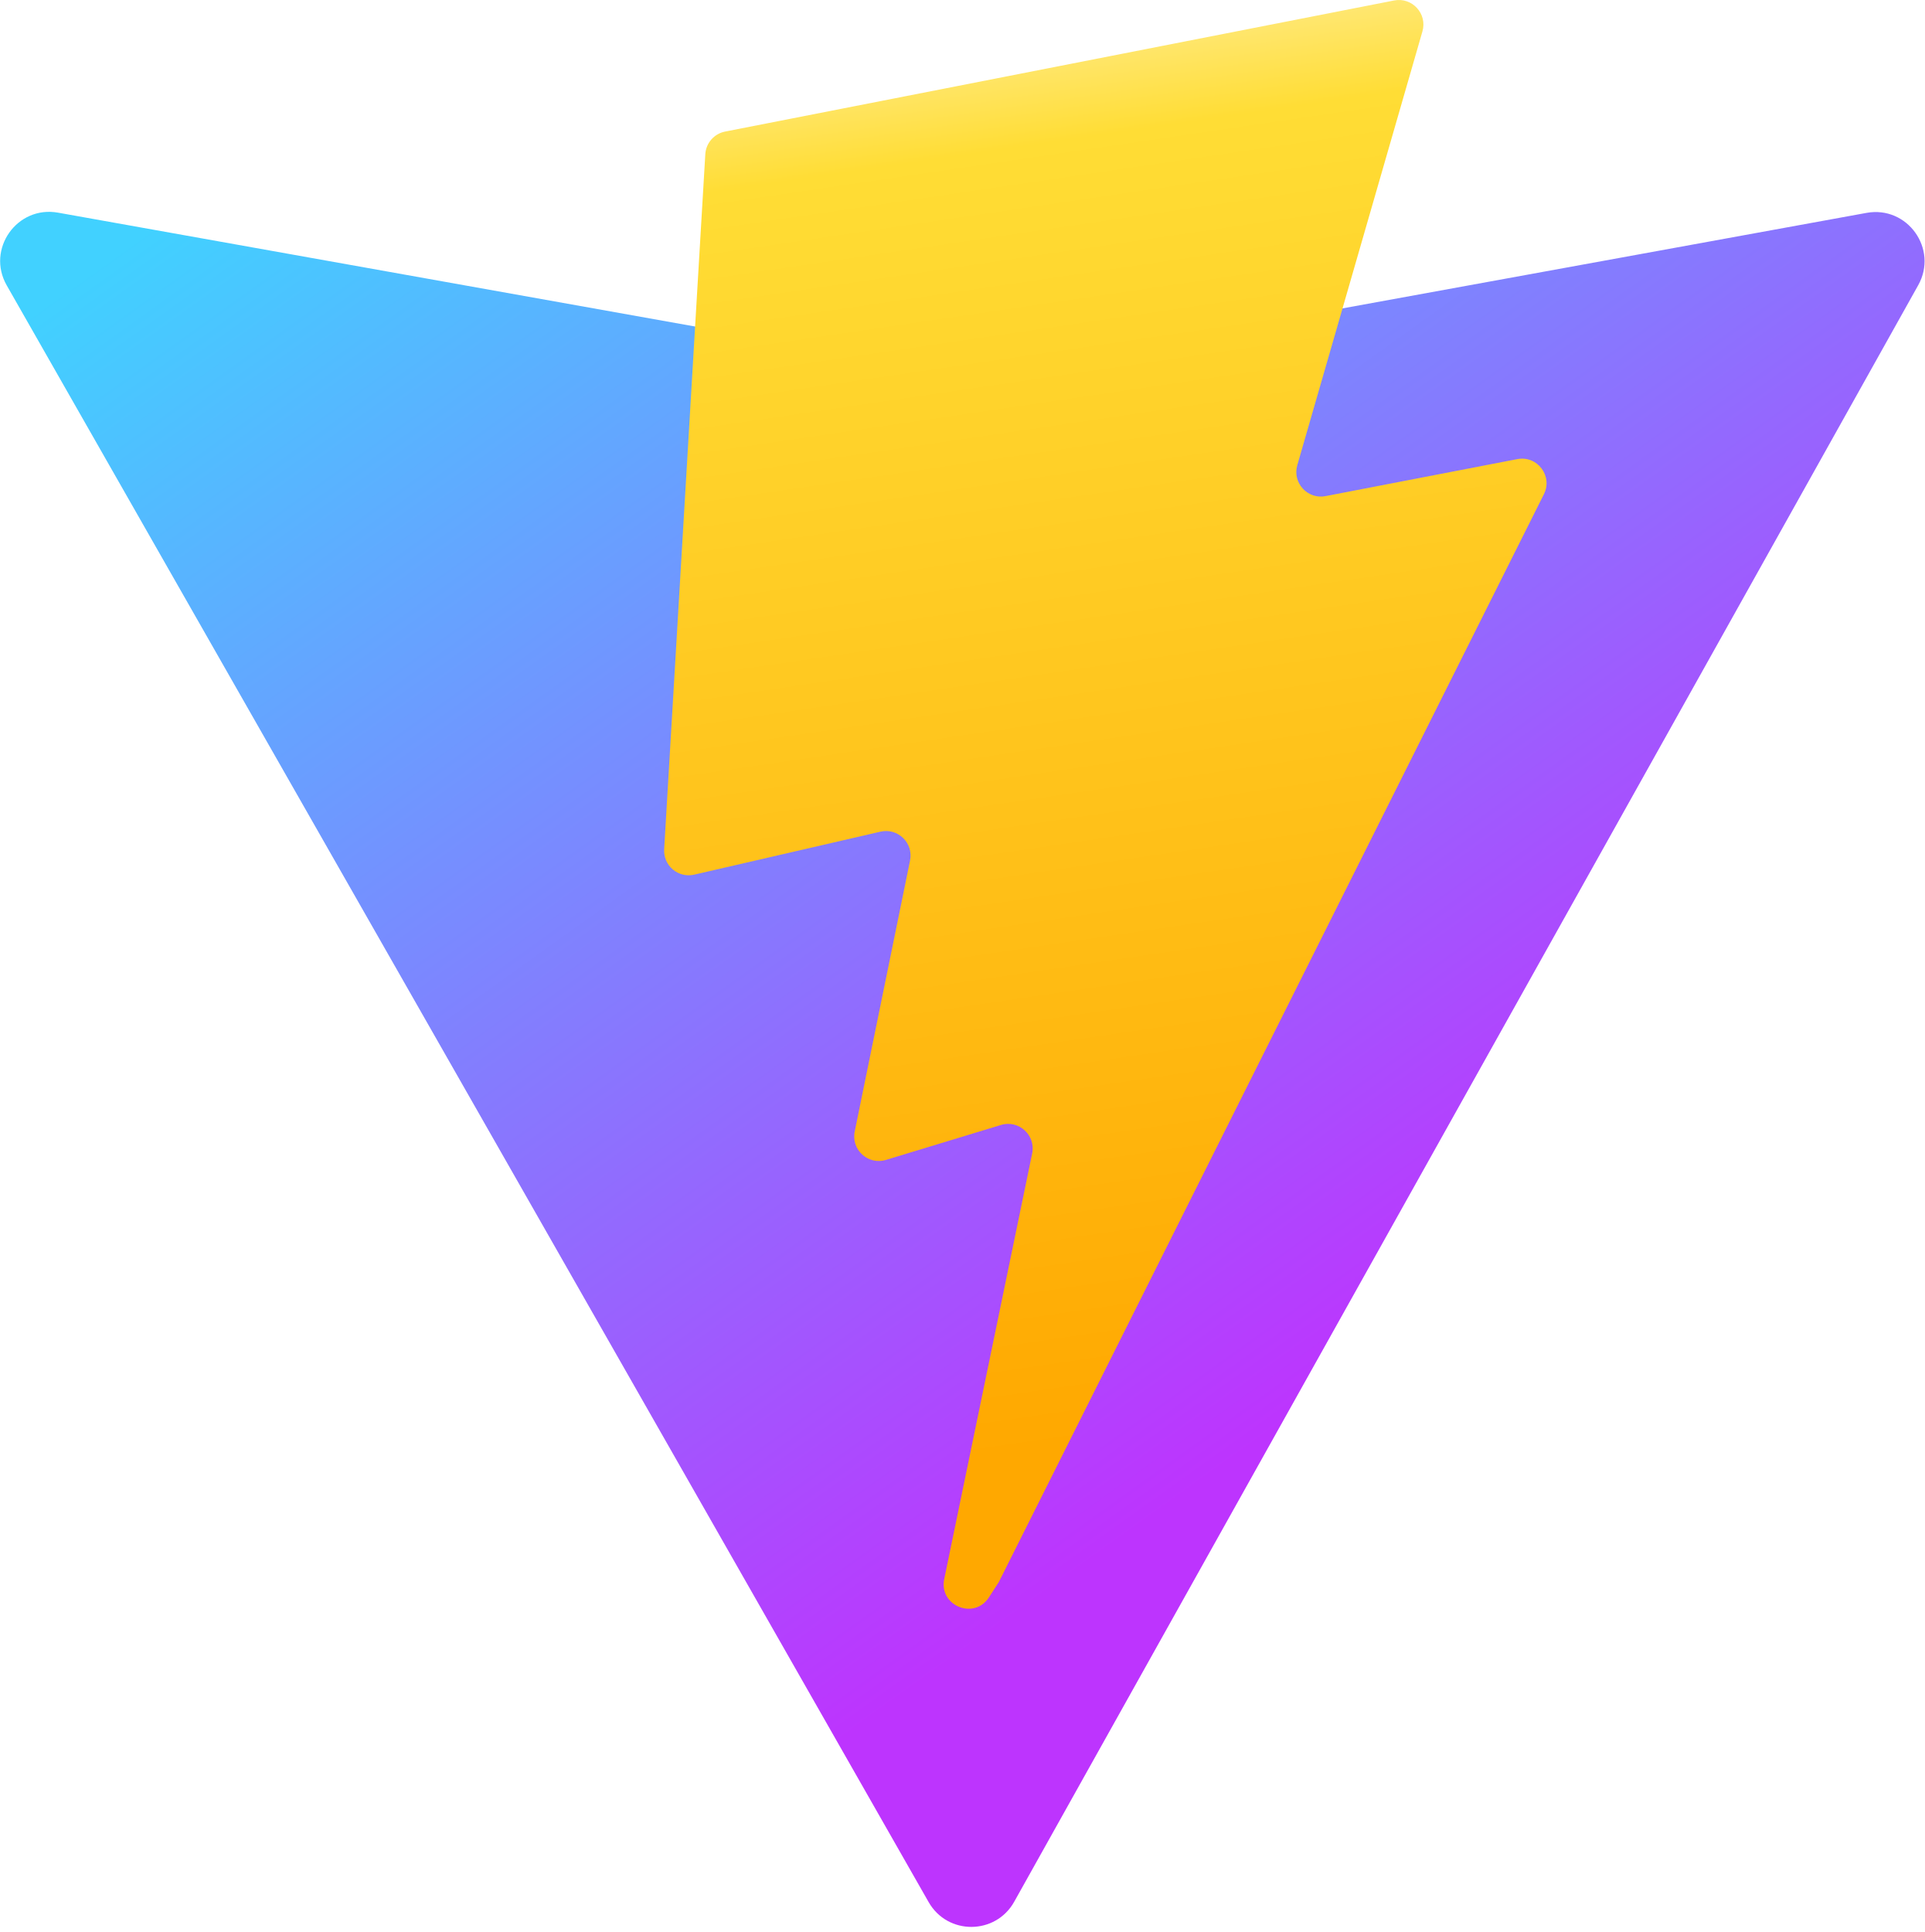
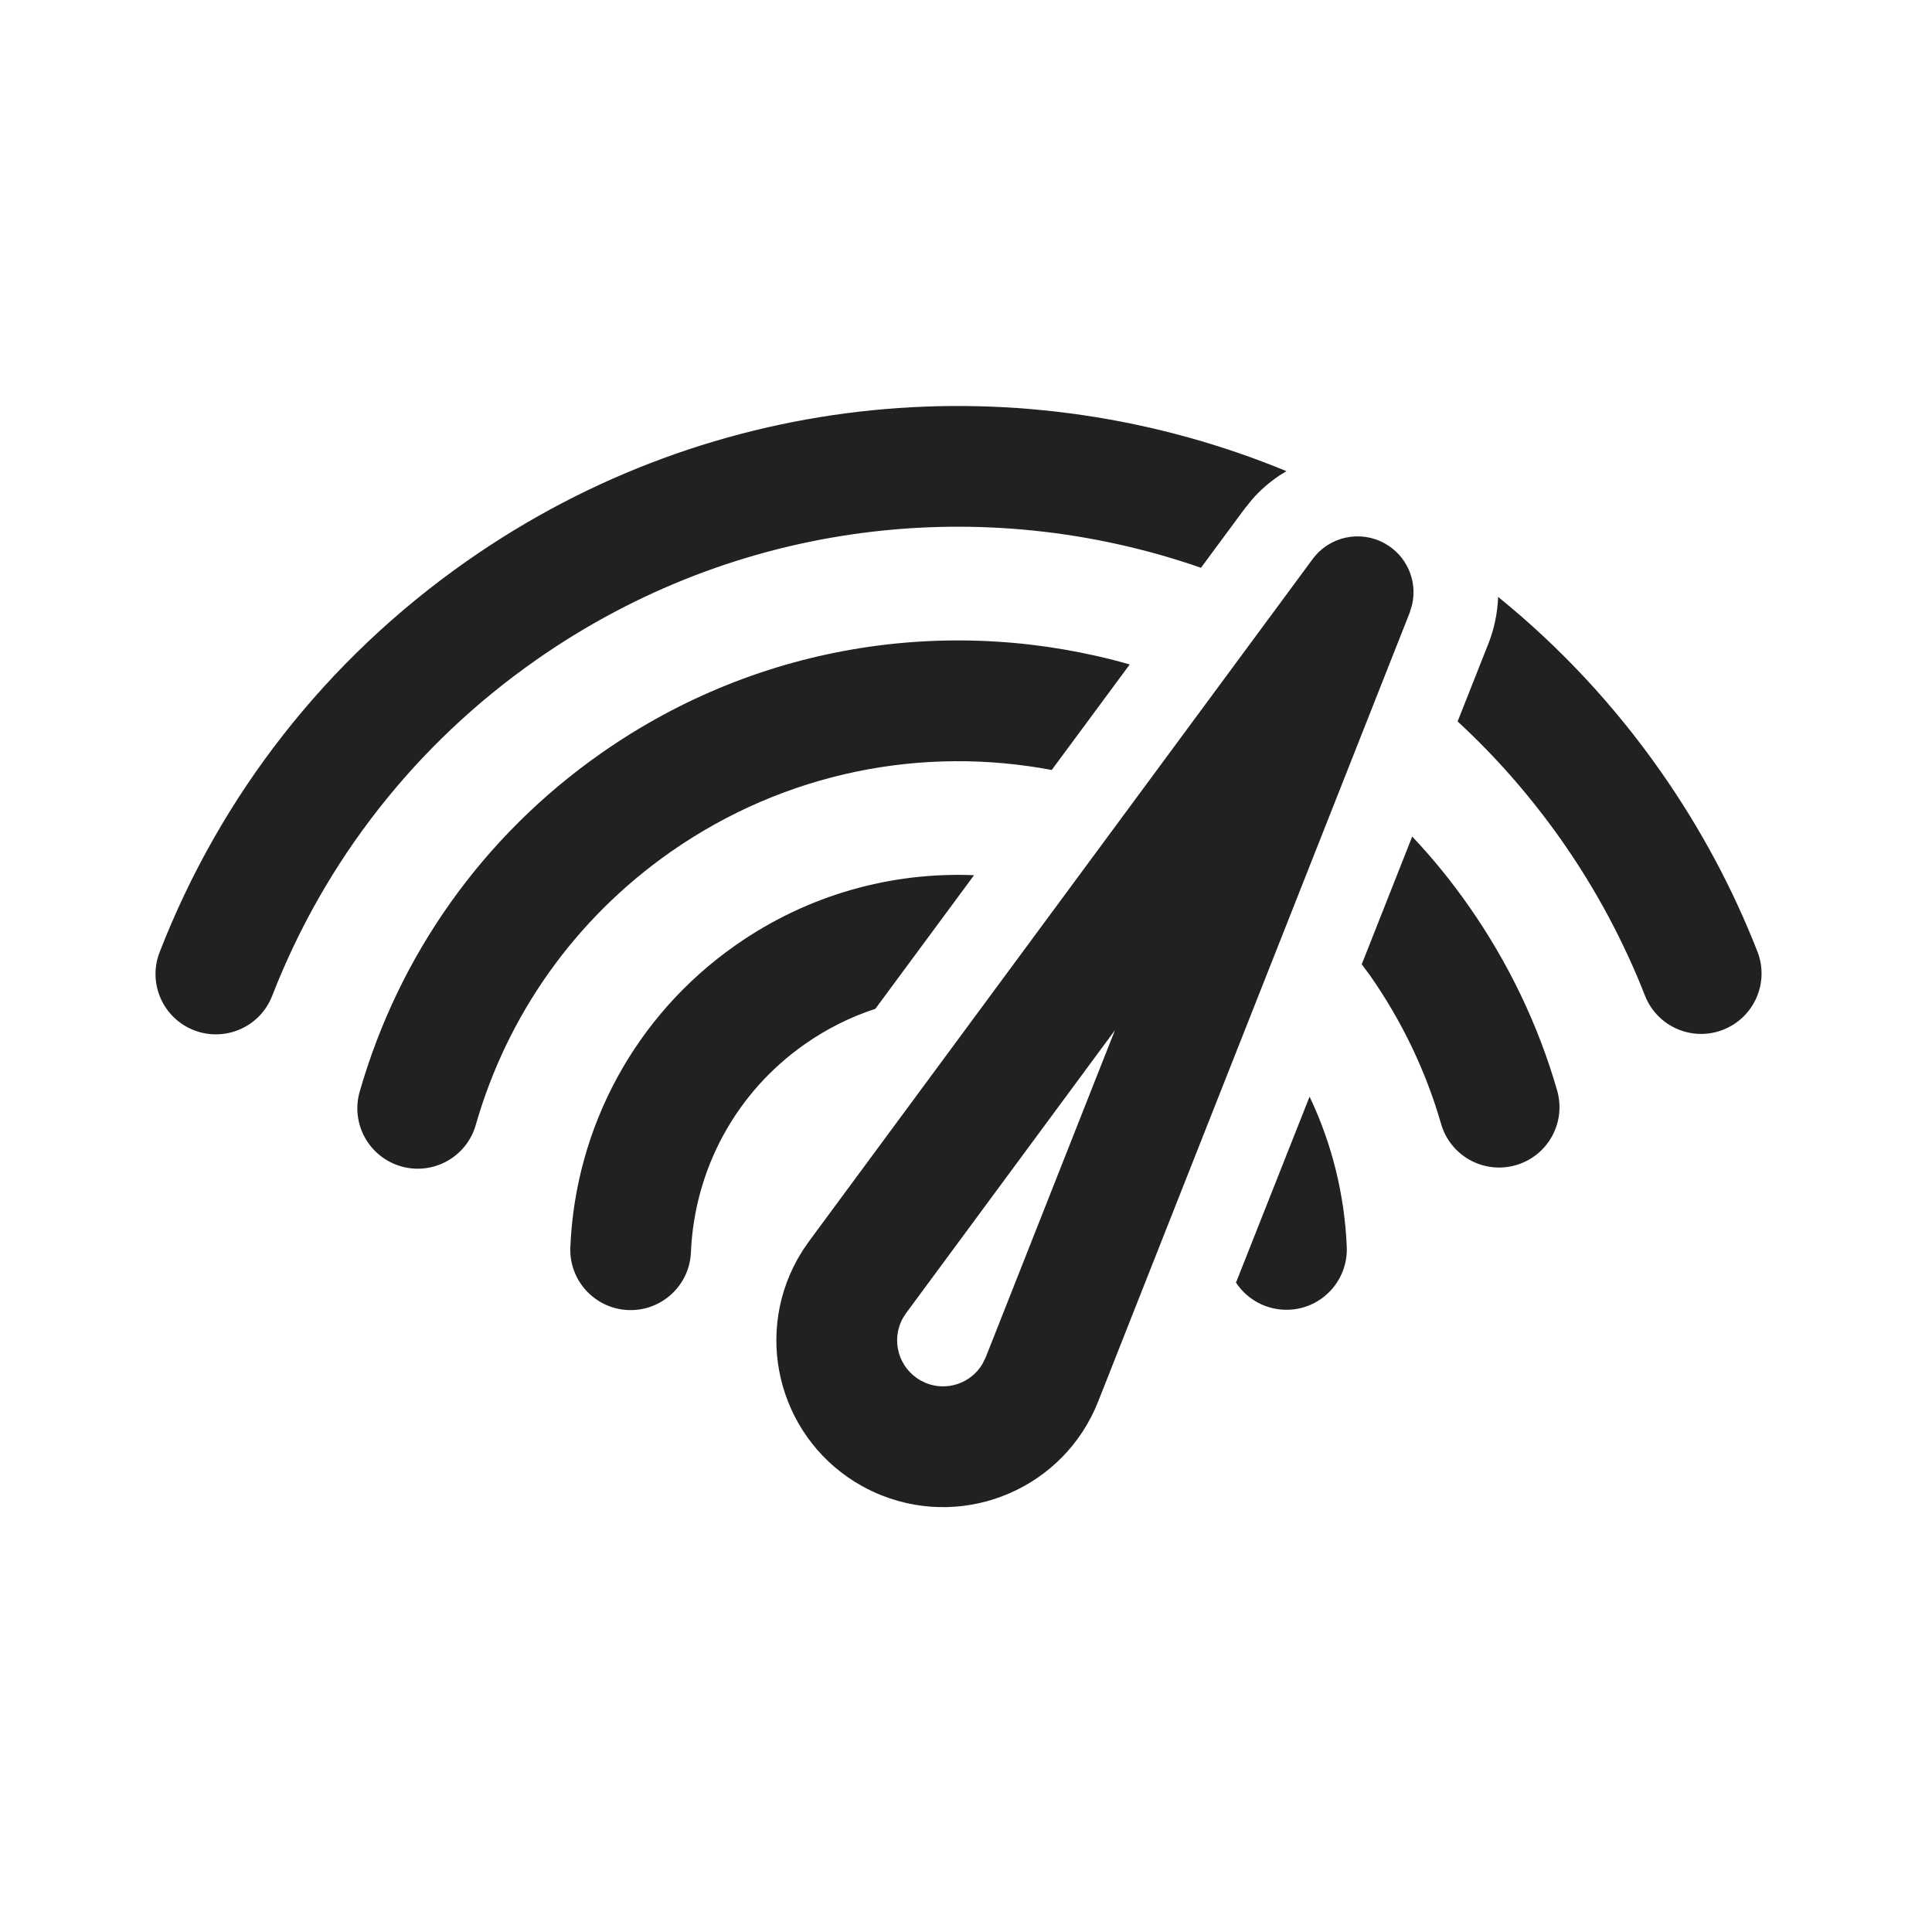
- <svg xmlns="http://www.w3.org/2000/svg" aria-hidden="true" role="img" class="iconify iconify--logos" width="31.88" height="32" preserveAspectRatio="xMidYMid meet" viewBox="0 0 256 257">
-   <defs>
-     <linearGradient id="IconifyId1813088fe1fbc01fb466" x1="-.828%" x2="57.636%" y1="7.652%" y2="78.411%">
-       <stop offset="0%" stop-color="#41D1FF" />
-       <stop offset="100%" stop-color="#BD34FE" />
-     </linearGradient>
-     <linearGradient id="IconifyId1813088fe1fbc01fb467" x1="43.376%" x2="50.316%" y1="2.242%" y2="89.03%">
-       <stop offset="0%" stop-color="#FFEA83" />
-       <stop offset="8.333%" stop-color="#FFDD35" />
-       <stop offset="100%" stop-color="#FFA800" />
-     </linearGradient>
-   </defs>
-   <path fill="url(#IconifyId1813088fe1fbc01fb466)" d="M255.153 37.938L134.897 252.976c-2.483 4.44-8.862 4.466-11.382.048L.875 37.958c-2.746-4.814 1.371-10.646 6.827-9.67l120.385 21.517a6.537 6.537 0 0 0 2.322-.004l117.867-21.483c5.438-.991 9.574 4.796 6.877 9.62Z" />
-   <path fill="url(#IconifyId1813088fe1fbc01fb467)" d="M185.432.063L96.44 17.501a3.268 3.268 0 0 0-2.634 3.014l-5.474 92.456a3.268 3.268 0 0 0 3.997 3.378l24.777-5.718c2.318-.535 4.413 1.507 3.936 3.838l-7.361 36.047c-.495 2.426 1.782 4.5 4.151 3.78l15.304-4.649c2.372-.72 4.652 1.36 4.15 3.788l-11.698 56.621c-.732 3.542 3.979 5.473 5.943 2.437l1.313-2.028l72.516-144.72c1.215-2.423-.88-5.186-3.54-4.672l-25.505 4.922c-2.396.462-4.435-1.77-3.759-4.114l16.646-57.705c.677-2.35-1.37-4.583-3.769-4.113Z" />
+ <svg xmlns="http://www.w3.org/2000/svg" width="800px" height="800px" viewBox="0 0 24 24" version="1.1">
+   <g id="🔍-Product-Icons" stroke="none" stroke-width="1" fill="none" fill-rule="evenodd">
+     <g id="ic_fluent_network_check_24_regular" fill="#212121" fill-rule="nonzero">
+       <path d="M10.049,15.421 L16.306,6.945 C16.513,6.664 16.896,6.581 17.201,6.75 C17.476,6.902 17.611,7.216 17.541,7.514 L17.511,7.613 L13.641,17.412 C13.221,18.475 12.018,18.997 10.955,18.577 C10.871,18.544 10.79,18.505 10.711,18.462 C9.711,17.907 9.35,16.647 9.904,15.647 L9.973,15.531 L9.973,15.531 L10.049,15.421 L16.306,6.945 L10.049,15.421 Z M13.85,12.798 L11.256,16.312 L11.216,16.374 L11.216,16.374 C11.063,16.65 11.163,16.997 11.439,17.15 L11.506,17.182 L11.506,17.182 C11.769,17.286 12.064,17.18 12.204,16.944 L12.245,16.861 L13.85,12.798 Z M12.1,10.872 L10.874,12.532 C10.57,12.631 10.275,12.777 9.999,12.97 C9.139,13.572 8.627,14.527 8.583,15.556 C8.566,15.97 8.216,16.291 7.802,16.274 C7.388,16.256 7.067,15.906 7.085,15.492 C7.148,14.001 7.892,12.614 9.139,11.741 C10.039,11.11 11.081,10.83 12.1,10.872 Z M16.268,13.623 C16.547,14.209 16.703,14.843 16.73,15.489 C16.747,15.903 16.426,16.253 16.012,16.27 C15.739,16.281 15.494,16.146 15.354,15.933 L16.268,13.623 Z M14.034,8.254 L13.065,9.565 C11.471,9.264 9.763,9.581 8.329,10.584 C7.141,11.416 6.301,12.61 5.91,13.975 C5.796,14.373 5.381,14.603 4.983,14.489 C4.585,14.375 4.354,13.96 4.468,13.562 C4.953,11.869 5.996,10.387 7.469,9.356 C9.456,7.964 11.869,7.637 14.034,8.254 Z M17.543,10.392 C17.795,10.658 18.03,10.947 18.246,11.256 C18.74,11.962 19.109,12.733 19.343,13.545 C19.458,13.943 19.229,14.359 18.831,14.474 C18.433,14.589 18.017,14.36 17.902,13.962 C17.713,13.308 17.417,12.686 17.018,12.116 L16.916,11.979 L17.543,10.392 L17.543,10.392 Z M15.981,5.853 L15.893,5.907 C15.771,5.989 15.657,6.087 15.557,6.201 L15.46,6.321 L14.919,7.053 C12.238,6.121 9.162,6.446 6.659,8.199 C5.156,9.251 4.031,10.699 3.381,12.371 C3.231,12.757 2.796,12.948 2.41,12.798 C2.024,12.648 1.833,12.214 1.983,11.828 C2.739,9.881 4.051,8.194 5.799,6.97 C8.89,4.805 12.733,4.512 15.981,5.853 Z M18.61,7.415 C19.365,8.026 20.047,8.751 20.632,9.586 C21.123,10.287 21.524,11.036 21.831,11.82 C21.982,12.206 21.791,12.641 21.405,12.792 C21.02,12.943 20.585,12.753 20.434,12.367 C20.17,11.694 19.826,11.05 19.403,10.446 C19.017,9.896 18.582,9.4 18.107,8.962 L18.488,7.999 L18.488,7.999 C18.564,7.808 18.603,7.61 18.61,7.415 Z" id="🎨Color">
+ 
+ </path>
+     </g>
+   </g>
</svg>
